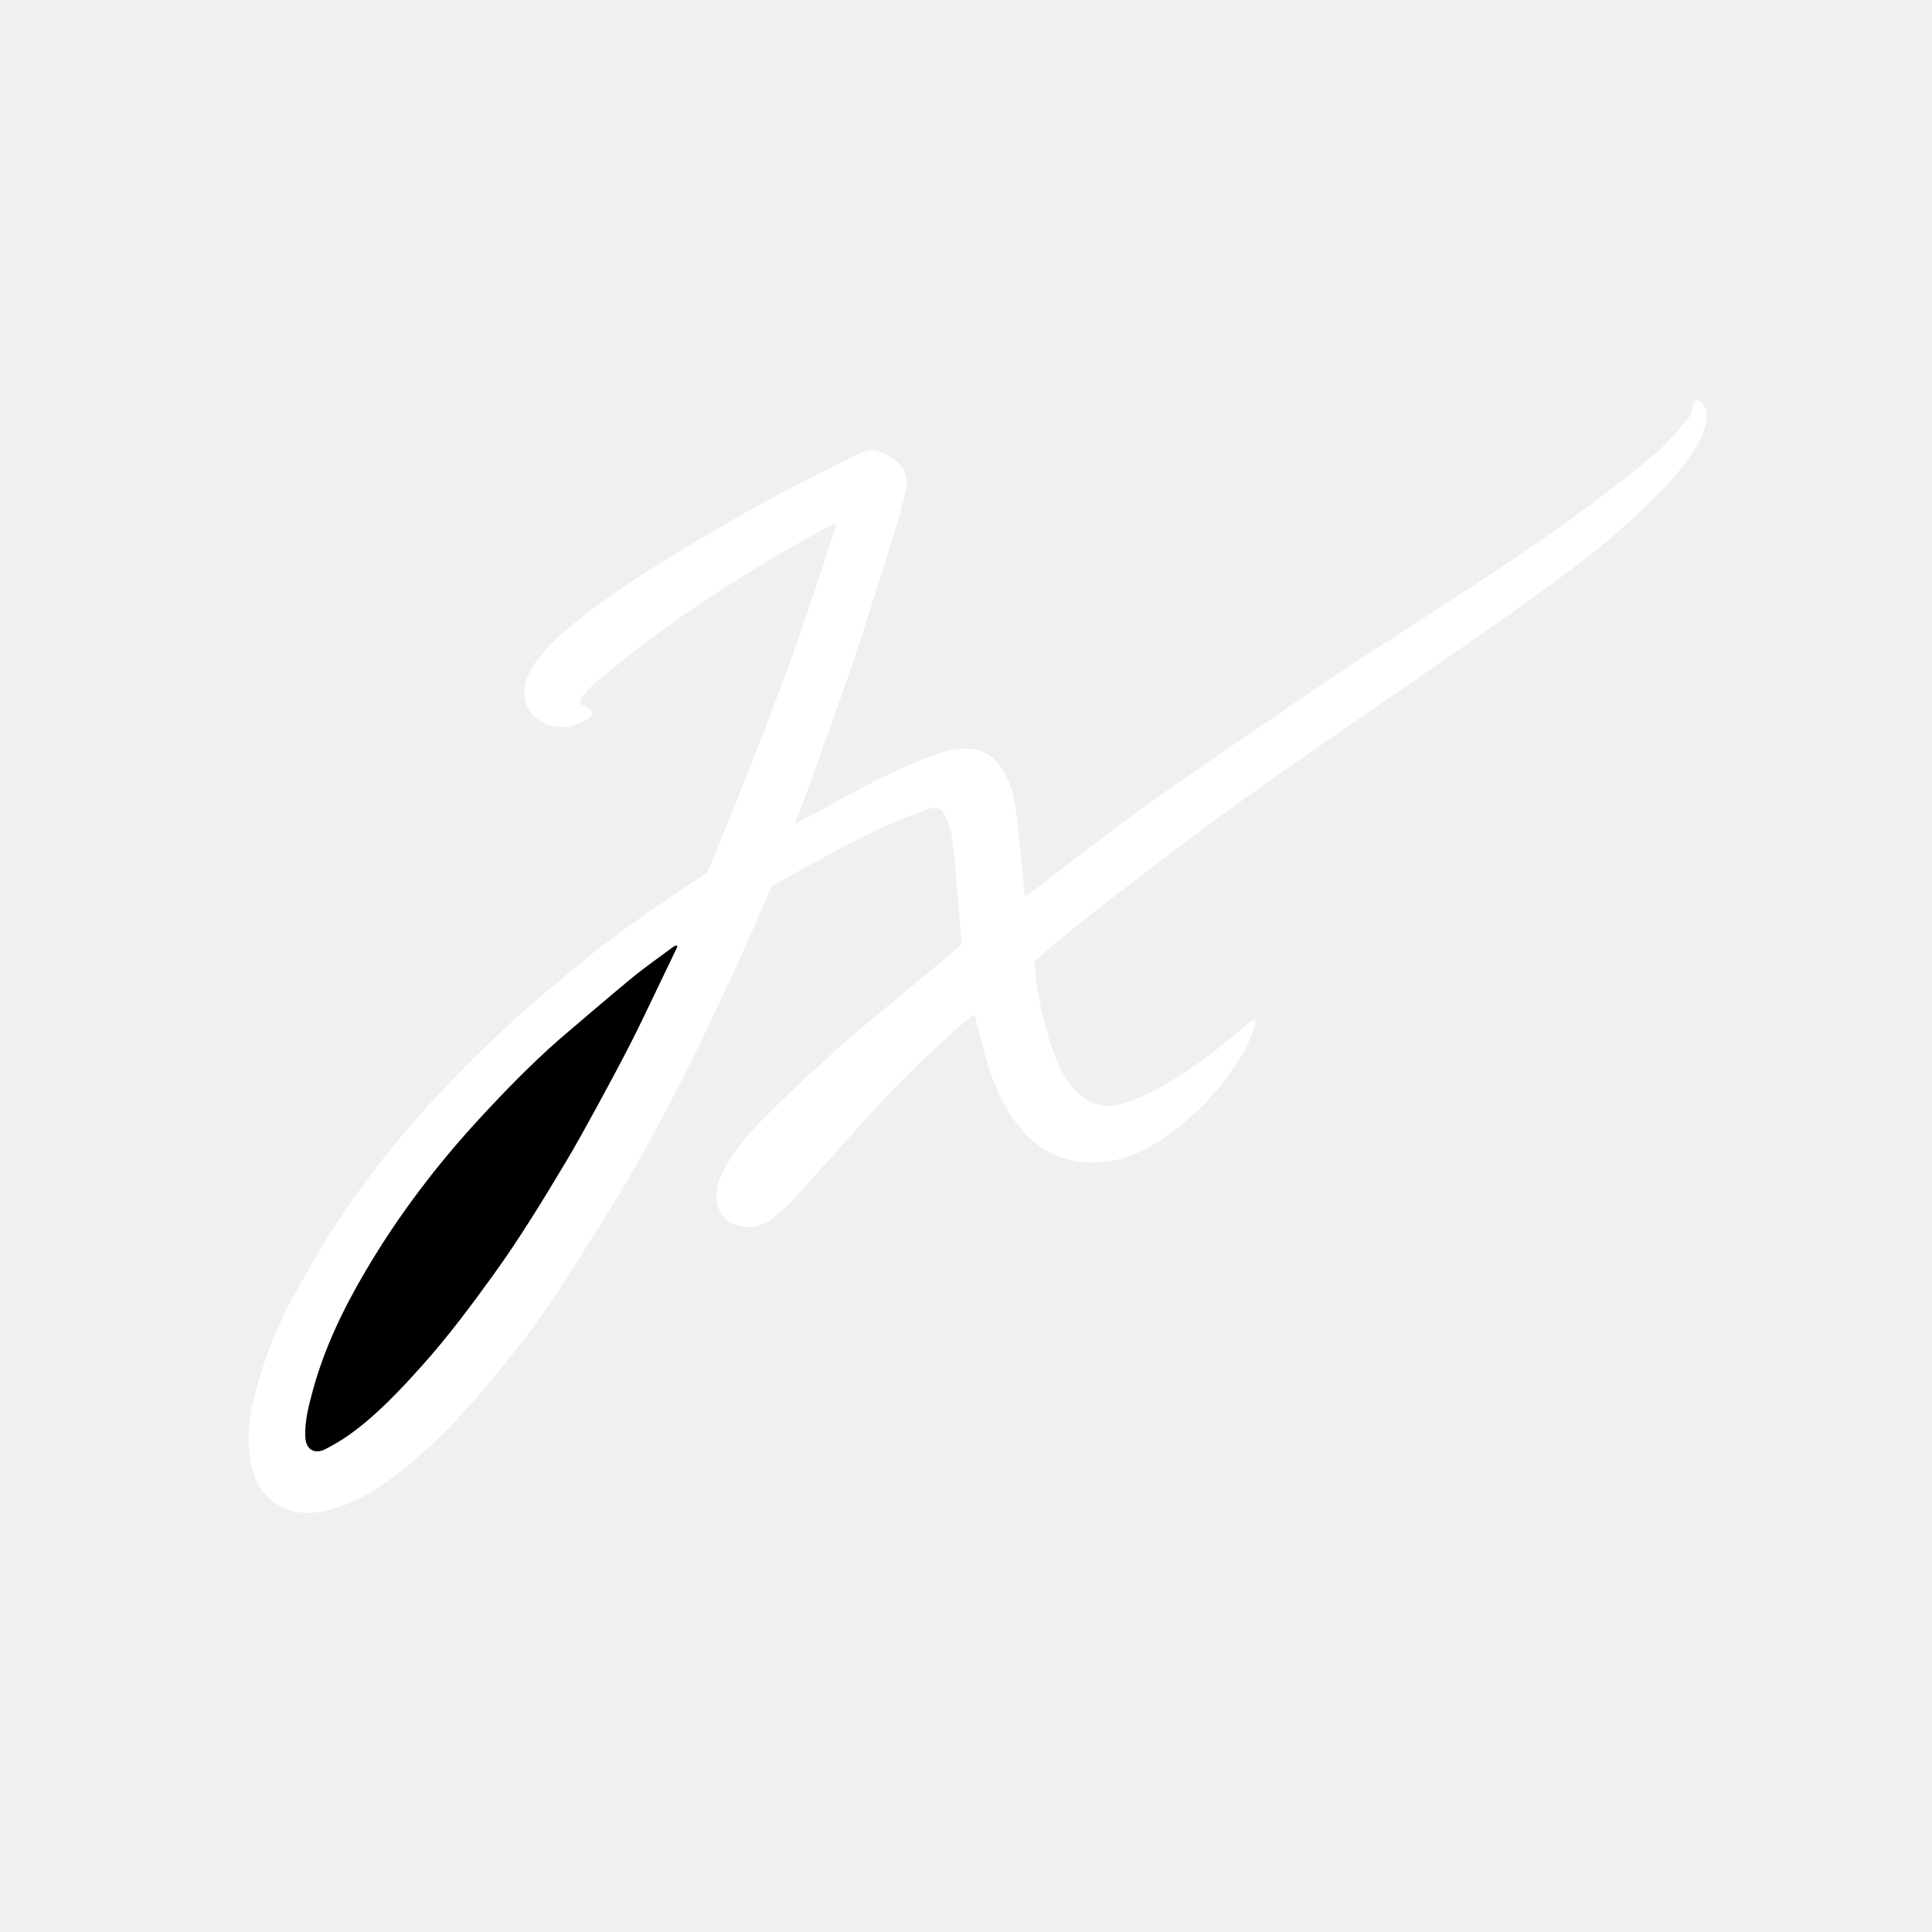
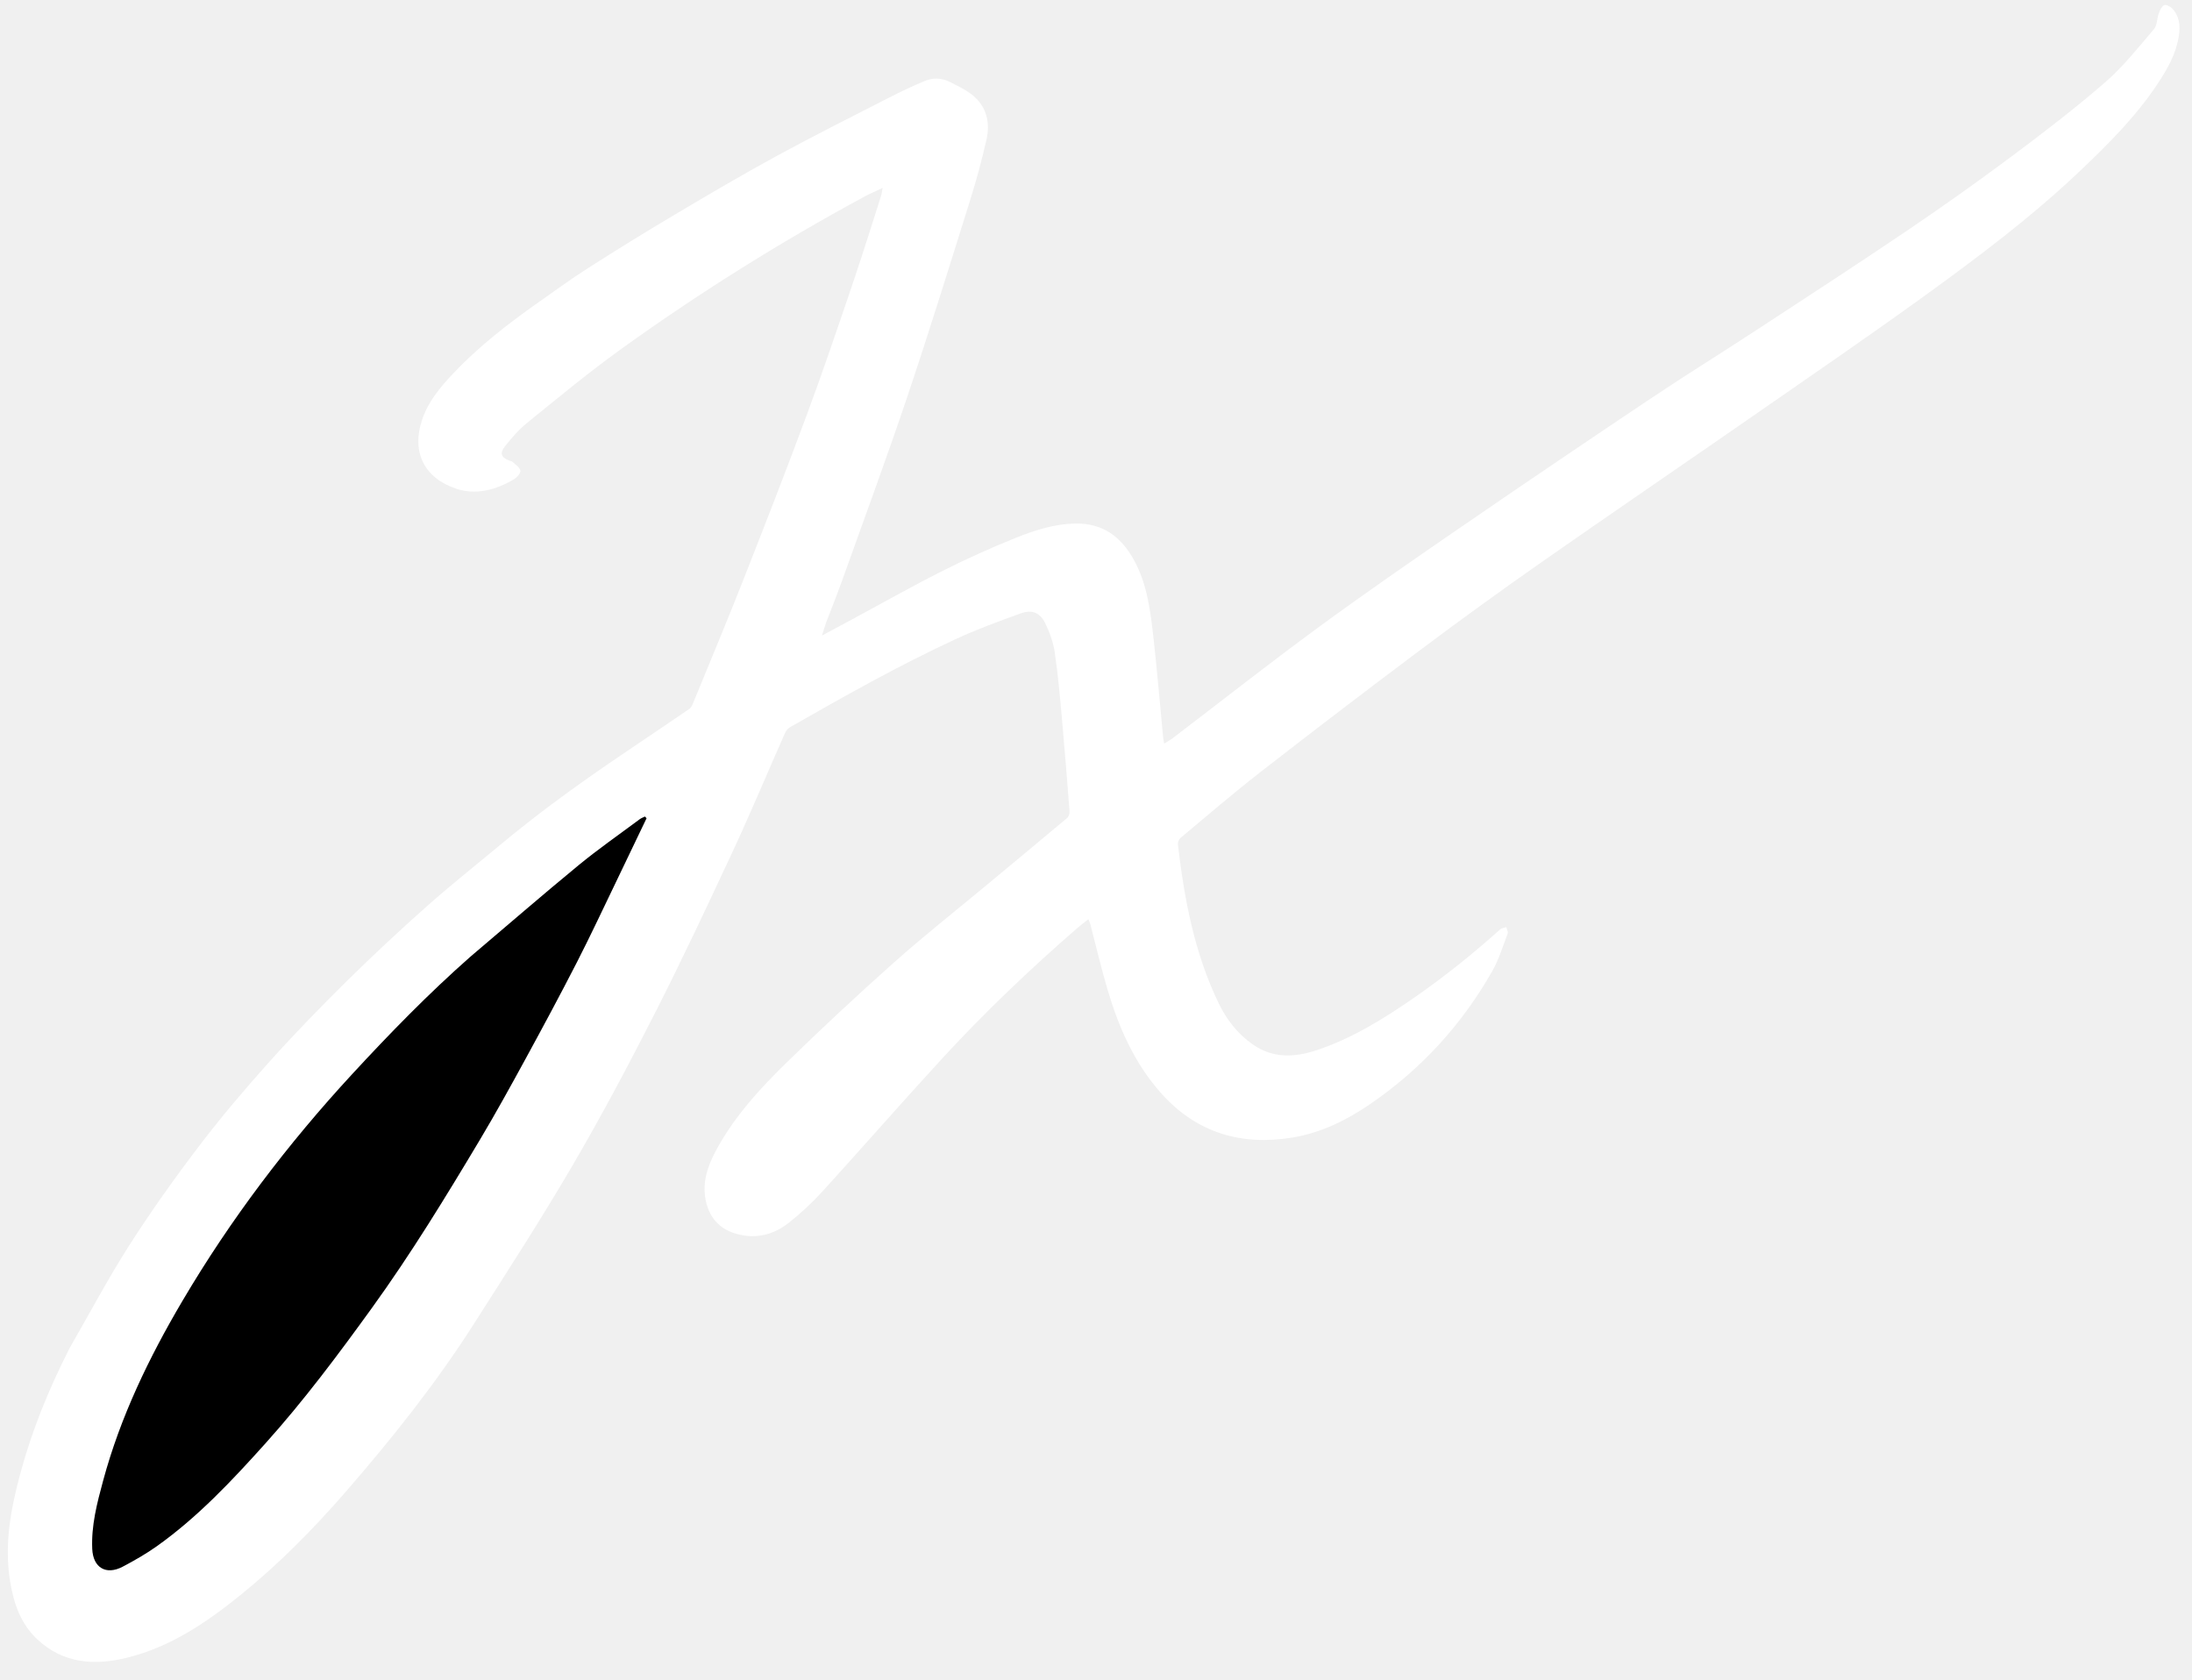
- <svg xmlns="http://www.w3.org/2000/svg" version="1.1" id="Layer_1" x="0px" y="0px" width="100%" viewBox="0 0 2048 2048" enable-background="new 0 0 2048 2048" xml:space="preserve">
+ <svg xmlns="http://www.w3.org/2000/svg" version="1.1" id="Layer_1" x="0px" y="0px" width="100%" viewBox="258 421 1560 1195" enable-background="new 0 0 2048 2048" xml:space="preserve">
  <path fill="#fff" opacity="1" stroke="none" d=" M307.556,1380.383   C321.772,1355.708 334.943,1330.802 350.07,1307.146   C365.56,1282.922 382.298,1259.413 399.73,1236.535   C415.543,1215.781 432.487,1195.815 449.921,1176.389   C467.697,1156.581 486.294,1137.464 505.244,1118.765   C523.708,1100.546 542.745,1082.87 562.142,1065.643   C579.043,1050.633 596.807,1036.595 614.172,1022.107   C643.61,997.547 674.786,975.348 706.566,953.964   C720.642,944.493 734.706,935.002 748.7,925.411   C749.805,924.654 750.537,923.126 751.078,921.807   C763.012,892.696 775.188,863.68 786.714,834.407   C802.237,794.985 817.632,755.503 832.361,715.779   C843.877,684.722 854.469,653.317 865.144,621.954   C872.055,601.651 878.388,581.15 884.939,560.724   C885.428,559.198 885.589,557.567 886.158,554.696   C881.149,557.086 877.002,558.845 873.057,560.98   C812.774,593.604 754.79,629.958 699.196,670.006   C676.518,686.342 654.969,704.269 633.226,721.867   C627.337,726.633 622.226,732.529 617.473,738.477   C613.346,743.643 614.662,746.649 620.823,748.932   C621.445,749.162 622.24,749.206 622.672,749.626   C624.752,751.652 627.945,753.567 628.357,755.935   C628.667,757.725 625.809,760.867 623.624,762.158   C610.951,769.641 596.803,773.476 582.852,768.863   C560.438,761.451 550.414,743.24 558.504,719.407   C562.75,706.899 571.095,696.817 580.05,687.295   C597.93,668.281 618.361,652.302 639.607,637.307   C651.71,628.766 663.683,620.004 676.155,612.031   C696.344,599.124 716.735,586.513 737.338,574.277   C761.535,559.906 785.79,545.592 810.497,532.129   C837.238,517.559 864.493,503.928 891.604,490.042   C899.567,485.964 907.711,482.206 915.939,478.692   C921.868,476.161 928.127,476.365 933.89,479.278   C939.652,482.19 945.721,484.972 950.589,489.076   C960.283,497.251 962.763,508.526 960.044,520.445   C956.755,534.871 952.894,549.206 948.464,563.325   C933.817,610.016 919.371,656.783 903.764,703.156   C888.9,747.326 872.718,791.052 857.02,834.94   C853.549,844.642 849.648,854.189 846.013,863.833   C845.038,866.42 844.315,869.102 842.983,873.293   C850.883,869.061 857.527,865.521 864.153,861.95   C885.539,850.427 906.685,838.428 928.374,827.508   C945.748,818.761 963.538,810.714 981.598,803.496   C994.832,798.207 1008.529,793.862 1023.176,793.586   C1042.522,793.221 1055.546,802.697 1064.636,818.874   C1074.623,836.647 1076.819,856.443 1079.03,876.125   C1081.612,899.113 1083.509,922.179 1085.719,945.21   C1085.843,946.497 1086.103,947.77 1086.474,950.19   C1088.88,948.692 1090.824,947.688 1092.538,946.382   C1126.837,920.238 1160.729,893.542 1195.495,868.037   C1228.903,843.528 1263.015,819.959 1297.173,796.495   C1342.309,765.489 1387.67,734.805 1433.175,704.342   C1457.517,688.046 1482.448,672.632 1506.963,656.589   C1543.172,632.893 1579.461,609.307 1615.306,585.068   C1640.394,568.101 1665.132,550.569 1689.41,532.463   C1712.203,515.464 1734.822,498.113 1756.287,479.498   C1769.128,468.362 1779.824,454.689 1790.962,441.708   C1793.244,439.048 1792.985,434.313 1794.305,430.683   C1795.116,428.449 1796.269,425.77 1798.096,424.684   C1799.211,424.021 1802.43,425.487 1803.784,426.887   C1809.106,432.389 1809.734,439.336 1808.64,446.51   C1806.679,459.36 1800.381,470.334 1793.334,480.927   C1777.898,504.13 1758.311,523.664 1738.229,542.714   C1703.819,575.355 1665.988,603.825 1627.651,631.532   C1587.024,660.895 1545.648,689.225 1504.458,717.803   C1454.102,752.74 1403.441,787.239 1353.221,822.368   C1324.57,842.41 1296.27,862.978 1268.286,883.941   C1230.308,912.392 1192.6,941.211 1155.141,970.341   C1135.703,985.457 1117.022,1001.549 1098.11,1017.333   C1096.964,1018.289 1096.103,1020.501 1096.278,1021.991   C1100.877,1060.991 1108.036,1099.364 1125.352,1135.089   C1131.035,1146.813 1138.89,1156.826 1149.688,1164.358   C1164.089,1174.403 1179.578,1173.527 1195.159,1168.338   C1220.184,1160.006 1242.346,1146.263 1263.921,1131.357   C1285.605,1116.376 1306.103,1099.974 1325.673,1082.357   C1326.727,1081.408 1328.556,1081.322 1330.025,1080.834   C1330.375,1082.367 1331.429,1084.168 1330.964,1085.391   C1327.551,1094.367 1324.758,1103.752 1320.053,1112.033   C1298.324,1150.283 1269.271,1182.022 1232.905,1206.87   C1216.108,1218.346 1197.909,1227.236 1177.741,1230.554   C1141.174,1236.571 1109.357,1227.092 1084.267,1198.899   C1065.267,1177.548 1054.097,1151.971 1046.119,1124.925   C1041.606,1109.628 1037.992,1094.065 1033.949,1078.628   C1033.707,1077.702 1033.248,1076.832 1032.584,1075.171   C1029.583,1077.565 1026.84,1079.592 1024.276,1081.823   C990.948,1110.815 958.961,1141.238 929.045,1173.728   C900.103,1205.16 872.023,1237.385 843.242,1268.969   C835.88,1277.048 827.76,1284.603 819.17,1291.357   C807.454,1300.57 793.736,1303.239 779.544,1298.246   C767.898,1294.149 761.513,1284.764 759.814,1272.76   C757.975,1259.775 762.811,1248.161 769.008,1237.112   C781.695,1214.492 799.061,1195.504 817.399,1177.594   C842.405,1153.172 868.004,1129.317 894.105,1106.068   C915.065,1087.398 937.142,1069.98 958.739,1052.026   C978.306,1035.76 997.922,1019.552 1017.406,1003.186   C1018.537,1002.236 1019.299,1000.054 1019.182,998.526   C1017.489,976.456 1015.743,954.388 1013.745,932.343   C1012.317,916.595 1010.951,900.815 1008.639,885.186   C1007.59,878.095 1005.029,870.982 1001.859,864.515   C998.213,857.078 992.532,854.642 984.728,857.434   C968.787,863.134 952.837,869.024 937.493,876.136   C897.286,894.774 858.703,916.556 820.237,938.511   C818.678,939.401 817.316,941.186 816.572,942.867   C804.175,970.871 792.383,999.153 779.463,1026.911   C761.409,1065.696 743.209,1104.442 723.812,1142.563   C705.253,1179.039 686.021,1215.242 665.37,1250.563   C643.11,1288.635 619.118,1325.707 595.41,1362.916   C568.323,1405.427 536.978,1444.755 503.945,1482.755   C480.956,1509.201 456.376,1534.118 429.119,1556.145   C405.074,1575.576 379.596,1592.889 348.939,1600.583   C325.382,1606.495 303.143,1605.059 284.435,1587.544   C272.598,1576.462 267.706,1561.776 265.179,1546.253   C260.961,1520.336 265.586,1495.224 272.287,1470.259   C280.655,1439.082 292.737,1409.402 307.556,1380.383  M592.536,1102.026   C562.9,1128.169 535.377,1156.44 508.6,1185.46   C462.828,1235.066 422.225,1288.541 387.895,1346.714   C364.033,1387.15 343.727,1429.149 331.412,1474.681   C327.101,1490.619 322.892,1506.595 323.648,1523.308   C324.253,1536.7 333.492,1542.169 345.335,1535.931   C353.705,1531.523 362,1526.791 369.695,1521.315   C398.91,1500.524 423.279,1474.498 447.083,1447.987   C474.365,1417.603 498.767,1384.916 522.661,1351.839   C550.457,1313.361 575.172,1272.905 599.483,1232.204   C610.827,1213.212 621.506,1193.812 632.104,1174.387   C644.532,1151.606 656.821,1128.739 668.651,1105.643   C678.513,1086.387 687.651,1066.76 697.061,1047.273   C704.13,1032.635 711.12,1017.958 718.146,1003.299   C717.751,1002.898 717.357,1002.498 716.962,1002.097   C715.689,1002.749 714.293,1003.236 713.163,1004.078   C698.633,1014.908 683.713,1025.268 669.731,1036.768   C643.893,1058.02 618.611,1079.946 592.536,1102.026  z" />
  <path fill="#000" opacity="1" stroke="none" d=" M592.817,1101.809   C618.611,1079.946 643.893,1058.02 669.731,1036.768   C683.713,1025.268 698.633,1014.908 713.163,1004.078   C714.293,1003.236 715.689,1002.749 716.962,1002.097   C717.357,1002.498 717.751,1002.898 718.146,1003.299   C711.12,1017.958 704.13,1032.635 697.061,1047.273   C687.651,1066.76 678.513,1086.387 668.651,1105.643   C656.821,1128.739 644.532,1151.606 632.104,1174.387   C621.506,1193.812 610.827,1213.212 599.483,1232.204   C575.172,1272.905 550.457,1313.361 522.661,1351.839   C498.767,1384.916 474.365,1417.603 447.083,1447.987   C423.279,1474.498 398.91,1500.524 369.695,1521.315   C362,1526.791 353.705,1531.523 345.335,1535.931   C333.492,1542.169 324.253,1536.7 323.648,1523.308   C322.892,1506.595 327.101,1490.619 331.412,1474.681   C343.727,1429.149 364.033,1387.15 387.895,1346.714   C422.225,1288.541 462.828,1235.066 508.6,1185.46   C535.377,1156.44 562.9,1128.169 592.817,1101.809  z" />
</svg>
